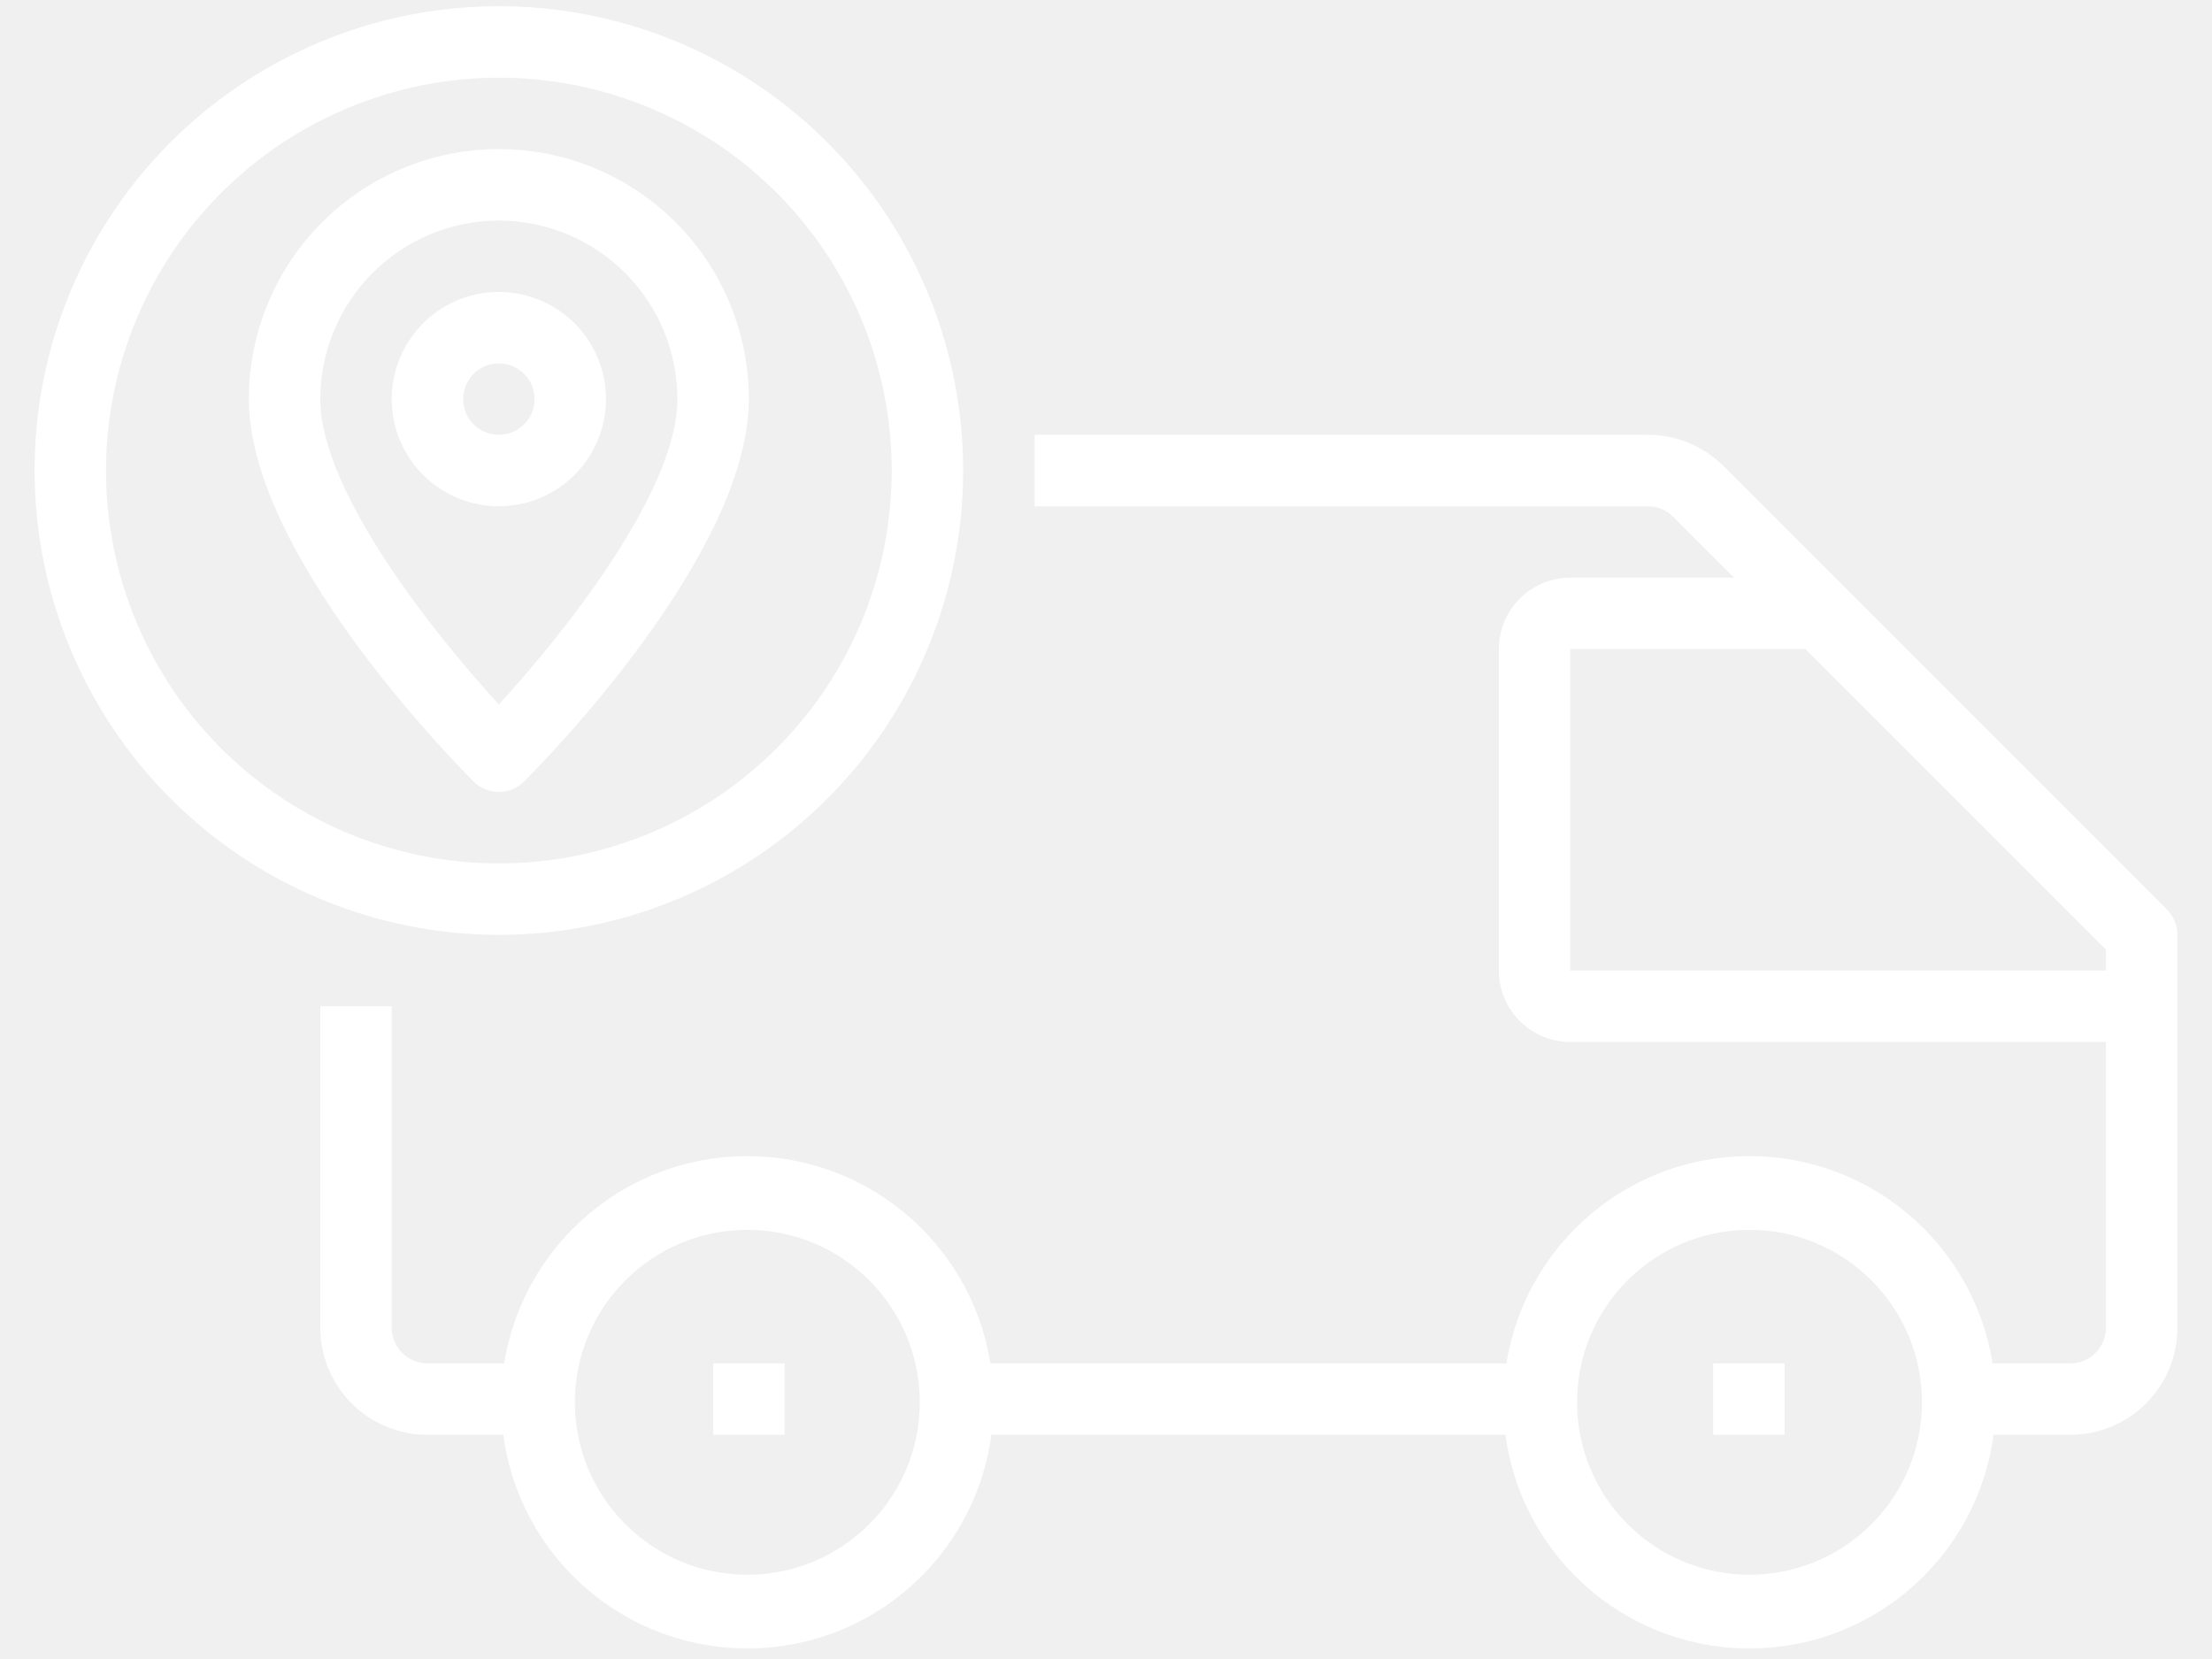
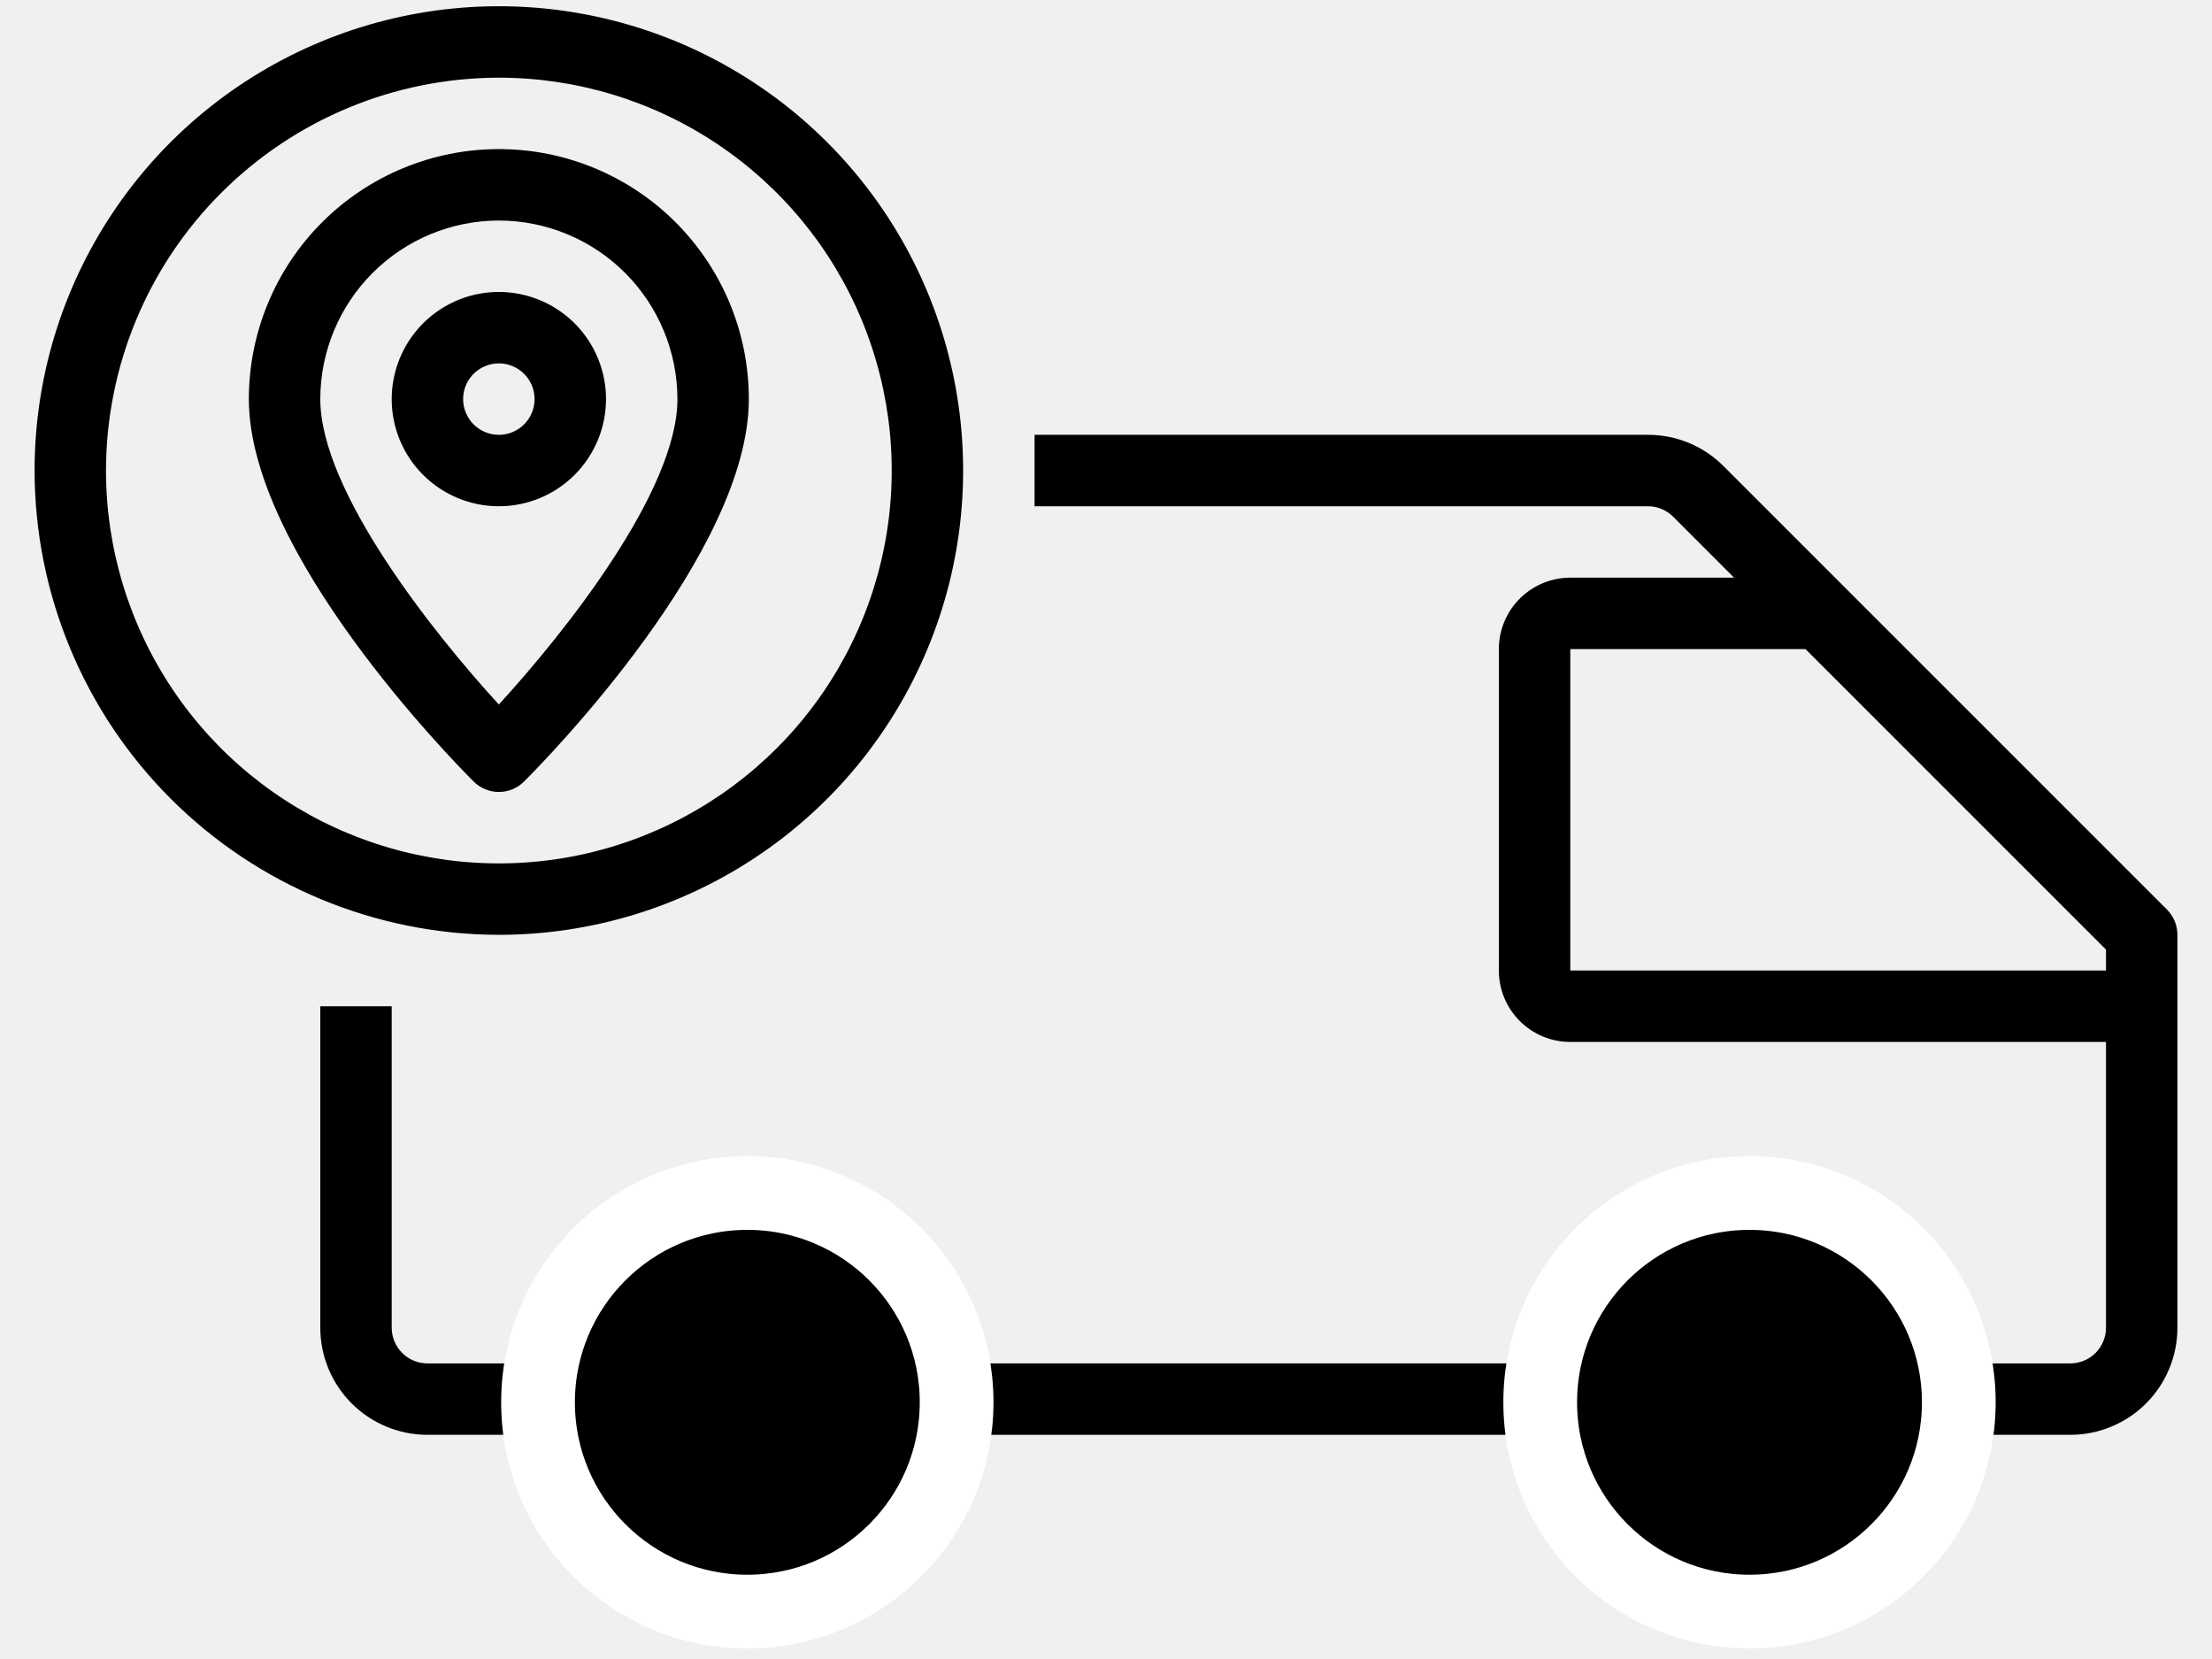
- <svg xmlns="http://www.w3.org/2000/svg" width="60" height="45" viewBox="0 0 60 45" fill="none">
-   <path fill-rule="evenodd" clip-rule="evenodd" d="M58.779 24.672L46.753 12.646C46.483 12.375 46.163 12.16 45.81 12.014C45.457 11.868 45.079 11.793 44.697 11.794H28.062V13.732H32.906H34.844H44.697C44.824 13.732 44.95 13.757 45.068 13.805C45.186 13.854 45.293 13.925 45.383 14.015L47.036 15.669H42.594C42.08 15.669 41.587 15.873 41.224 16.237C40.86 16.6 40.656 17.093 40.656 17.607V26.325C40.656 26.839 40.86 27.332 41.224 27.695C41.587 28.059 42.08 28.263 42.594 28.263H57.125V36.013C57.125 36.27 57.023 36.516 56.841 36.698C56.66 36.88 56.413 36.982 56.156 36.982H53.846V38.919H56.156C56.927 38.919 57.666 38.613 58.211 38.068C58.756 37.523 59.062 36.784 59.062 36.013V25.357C59.062 25.1 58.96 24.853 58.779 24.672ZM42.594 17.607V26.325H57.125V25.758L48.974 17.607H42.594Z" fill="white" />
-   <path d="M13.785 36.982H11.594C11.337 36.982 11.09 36.88 10.909 36.698C10.727 36.516 10.625 36.27 10.625 36.013V27.294H8.688V36.013C8.688 36.784 8.994 37.523 9.539 38.068C10.084 38.613 10.823 38.919 11.594 38.919H13.785V36.982Z" fill="white" />
-   <path d="M40.969 36.982H26.662V38.919H40.969V36.982Z" fill="white" />
-   <path d="M21.281 36.982H19.344V38.919H21.281V36.982Z" fill="white" />
-   <path d="M48.406 36.982H46.469V38.919H48.406V36.982Z" fill="white" />
-   <path d="M13.531 25.357C16.022 25.357 18.457 24.618 20.528 23.234C22.599 21.851 24.213 19.884 25.166 17.582C26.119 15.281 26.369 12.749 25.883 10.306C25.397 7.863 24.198 5.619 22.436 3.858C20.675 2.097 18.431 0.897 15.988 0.411C13.545 -0.075 11.013 0.175 8.712 1.128C6.411 2.081 4.444 3.695 3.06 5.766C1.676 7.837 0.938 10.272 0.938 12.763C0.941 16.102 2.269 19.303 4.63 21.664C6.991 24.025 10.192 25.353 13.531 25.357ZM13.531 2.107C15.639 2.107 17.699 2.732 19.451 3.903C21.204 5.074 22.57 6.738 23.376 8.685C24.183 10.632 24.394 12.775 23.983 14.842C23.572 16.909 22.557 18.808 21.066 20.298C19.576 21.788 17.677 22.803 15.61 23.215C13.543 23.626 11.4 23.415 9.453 22.608C7.506 21.802 5.842 20.436 4.671 18.683C3.5 16.931 2.875 14.871 2.875 12.763C2.878 9.938 4.002 7.229 6 5.232C7.998 3.234 10.706 2.11 13.531 2.107Z" fill="white" />
-   <path d="M13.531 21.482C13.788 21.482 14.034 21.38 14.216 21.198C14.84 20.574 20.312 14.982 20.312 10.826C20.312 9.027 19.598 7.302 18.326 6.03C17.055 4.759 15.33 4.044 13.531 4.044C11.733 4.044 10.008 4.759 8.736 6.03C7.464 7.302 6.75 9.027 6.75 10.826C6.75 14.982 12.223 20.574 12.846 21.198C13.028 21.38 13.274 21.482 13.531 21.482ZM13.531 5.982C14.815 5.983 16.047 6.494 16.955 7.402C17.863 8.31 18.373 9.541 18.375 10.826C18.375 13.311 15.326 17.152 13.531 19.109C11.736 17.152 8.688 13.311 8.688 10.826C8.689 9.541 9.2 8.31 10.108 7.402C11.016 6.494 12.247 5.983 13.531 5.982Z" fill="white" />
-   <path d="M16.438 10.826C16.438 10.251 16.267 9.689 15.948 9.211C15.628 8.733 15.175 8.361 14.643 8.141C14.112 7.921 13.528 7.863 12.964 7.975C12.4 8.087 11.883 8.364 11.476 8.771C11.07 9.177 10.793 9.695 10.681 10.259C10.569 10.822 10.626 11.407 10.846 11.938C11.066 12.469 11.439 12.923 11.917 13.242C12.395 13.561 12.956 13.732 13.531 13.732C14.302 13.732 15.041 13.426 15.586 12.881C16.131 12.336 16.438 11.596 16.438 10.826ZM12.562 10.826C12.562 10.634 12.619 10.447 12.726 10.287C12.832 10.128 12.983 10.004 13.161 9.931C13.338 9.857 13.532 9.838 13.72 9.875C13.908 9.913 14.081 10.005 14.216 10.141C14.352 10.276 14.444 10.449 14.481 10.637C14.519 10.825 14.5 11.019 14.426 11.196C14.353 11.373 14.229 11.525 14.069 11.631C13.91 11.738 13.723 11.794 13.531 11.794C13.274 11.794 13.028 11.692 12.846 11.511C12.665 11.329 12.562 11.082 12.562 10.826Z" fill="white" />
+ <svg xmlns="http://www.w3.org/2000/svg" width="60" height="45" viewBox="0 0 60 45">
+   <path fill-rule="evenodd" clip-rule="evenodd" d="M58.779 24.672L46.753 12.646C46.483 12.375 46.163 12.16 45.81 12.014C45.457 11.868 45.079 11.793 44.697 11.794H28.062V13.732H32.906H34.844H44.697C44.824 13.732 44.95 13.757 45.068 13.805C45.186 13.854 45.293 13.925 45.383 14.015L47.036 15.669H42.594C42.08 15.669 41.587 15.873 41.224 16.237C40.86 16.6 40.656 17.093 40.656 17.607V26.325C40.656 26.839 40.86 27.332 41.224 27.695C41.587 28.059 42.08 28.263 42.594 28.263H57.125V36.013C57.125 36.27 57.023 36.516 56.841 36.698C56.66 36.88 56.413 36.982 56.156 36.982H53.846V38.919H56.156C56.927 38.919 57.666 38.613 58.211 38.068C58.756 37.523 59.062 36.784 59.062 36.013V25.357C59.062 25.1 58.96 24.853 58.779 24.672ZM42.594 17.607V26.325H57.125V25.758L48.974 17.607H42.594Z" />
+   <path d="M13.785 36.982H11.594C11.337 36.982 11.09 36.88 10.909 36.698C10.727 36.516 10.625 36.27 10.625 36.013V27.294H8.688V36.013C8.688 36.784 8.994 37.523 9.539 38.068C10.084 38.613 10.823 38.919 11.594 38.919H13.785V36.982Z" />
+   <path d="M40.969 36.982H26.662V38.919H40.969V36.982Z" />
+   <path d="M21.281 36.982H19.344V38.919H21.281V36.982Z" />
+   <path d="M48.406 36.982H46.469V38.919H48.406V36.982Z" />
+   <path d="M13.531 25.357C16.022 25.357 18.457 24.618 20.528 23.234C22.599 21.851 24.213 19.884 25.166 17.582C26.119 15.281 26.369 12.749 25.883 10.306C25.397 7.863 24.198 5.619 22.436 3.858C20.675 2.097 18.431 0.897 15.988 0.411C13.545 -0.075 11.013 0.175 8.712 1.128C6.411 2.081 4.444 3.695 3.06 5.766C1.676 7.837 0.938 10.272 0.938 12.763C0.941 16.102 2.269 19.303 4.63 21.664C6.991 24.025 10.192 25.353 13.531 25.357ZM13.531 2.107C15.639 2.107 17.699 2.732 19.451 3.903C21.204 5.074 22.57 6.738 23.376 8.685C24.183 10.632 24.394 12.775 23.983 14.842C23.572 16.909 22.557 18.808 21.066 20.298C19.576 21.788 17.677 22.803 15.61 23.215C13.543 23.626 11.4 23.415 9.453 22.608C7.506 21.802 5.842 20.436 4.671 18.683C3.5 16.931 2.875 14.871 2.875 12.763C2.878 9.938 4.002 7.229 6 5.232C7.998 3.234 10.706 2.11 13.531 2.107Z" />
+   <path d="M13.531 21.482C13.788 21.482 14.034 21.38 14.216 21.198C14.84 20.574 20.312 14.982 20.312 10.826C20.312 9.027 19.598 7.302 18.326 6.03C17.055 4.759 15.33 4.044 13.531 4.044C11.733 4.044 10.008 4.759 8.736 6.03C7.464 7.302 6.75 9.027 6.75 10.826C6.75 14.982 12.223 20.574 12.846 21.198C13.028 21.38 13.274 21.482 13.531 21.482ZM13.531 5.982C14.815 5.983 16.047 6.494 16.955 7.402C17.863 8.31 18.373 9.541 18.375 10.826C18.375 13.311 15.326 17.152 13.531 19.109C11.736 17.152 8.688 13.311 8.688 10.826C8.689 9.541 9.2 8.31 10.108 7.402C11.016 6.494 12.247 5.983 13.531 5.982Z" />
+   <path d="M16.438 10.826C16.438 10.251 16.267 9.689 15.948 9.211C15.628 8.733 15.175 8.361 14.643 8.141C14.112 7.921 13.528 7.863 12.964 7.975C12.4 8.087 11.883 8.364 11.476 8.771C11.07 9.177 10.793 9.695 10.681 10.259C10.569 10.822 10.626 11.407 10.846 11.938C11.066 12.469 11.439 12.923 11.917 13.242C12.395 13.561 12.956 13.732 13.531 13.732C14.302 13.732 15.041 13.426 15.586 12.881C16.131 12.336 16.438 11.596 16.438 10.826ZM12.562 10.826C12.562 10.634 12.619 10.447 12.726 10.287C12.832 10.128 12.983 10.004 13.161 9.931C13.338 9.857 13.532 9.838 13.72 9.875C13.908 9.913 14.081 10.005 14.216 10.141C14.352 10.276 14.444 10.449 14.481 10.637C14.519 10.825 14.5 11.019 14.426 11.196C14.353 11.373 14.229 11.525 14.069 11.631C13.91 11.738 13.723 11.794 13.531 11.794C13.274 11.794 13.028 11.692 12.846 11.511C12.665 11.329 12.562 11.082 12.562 10.826Z" />
  <path d="M25.948 38.037C25.948 41.172 23.406 43.714 20.271 43.714C17.135 43.714 14.594 41.172 14.594 38.037C14.594 34.902 17.135 32.36 20.271 32.36C23.406 32.36 25.948 34.902 25.948 38.037Z" stroke="white" stroke-width="2" />
  <path d="M53.132 38.037C53.132 41.172 50.59 43.714 47.455 43.714C44.32 43.714 41.778 41.172 41.778 38.037C41.778 34.902 44.32 32.36 47.455 32.36C50.59 32.36 53.132 34.902 53.132 38.037Z" stroke="white" stroke-width="2" />
</svg>
